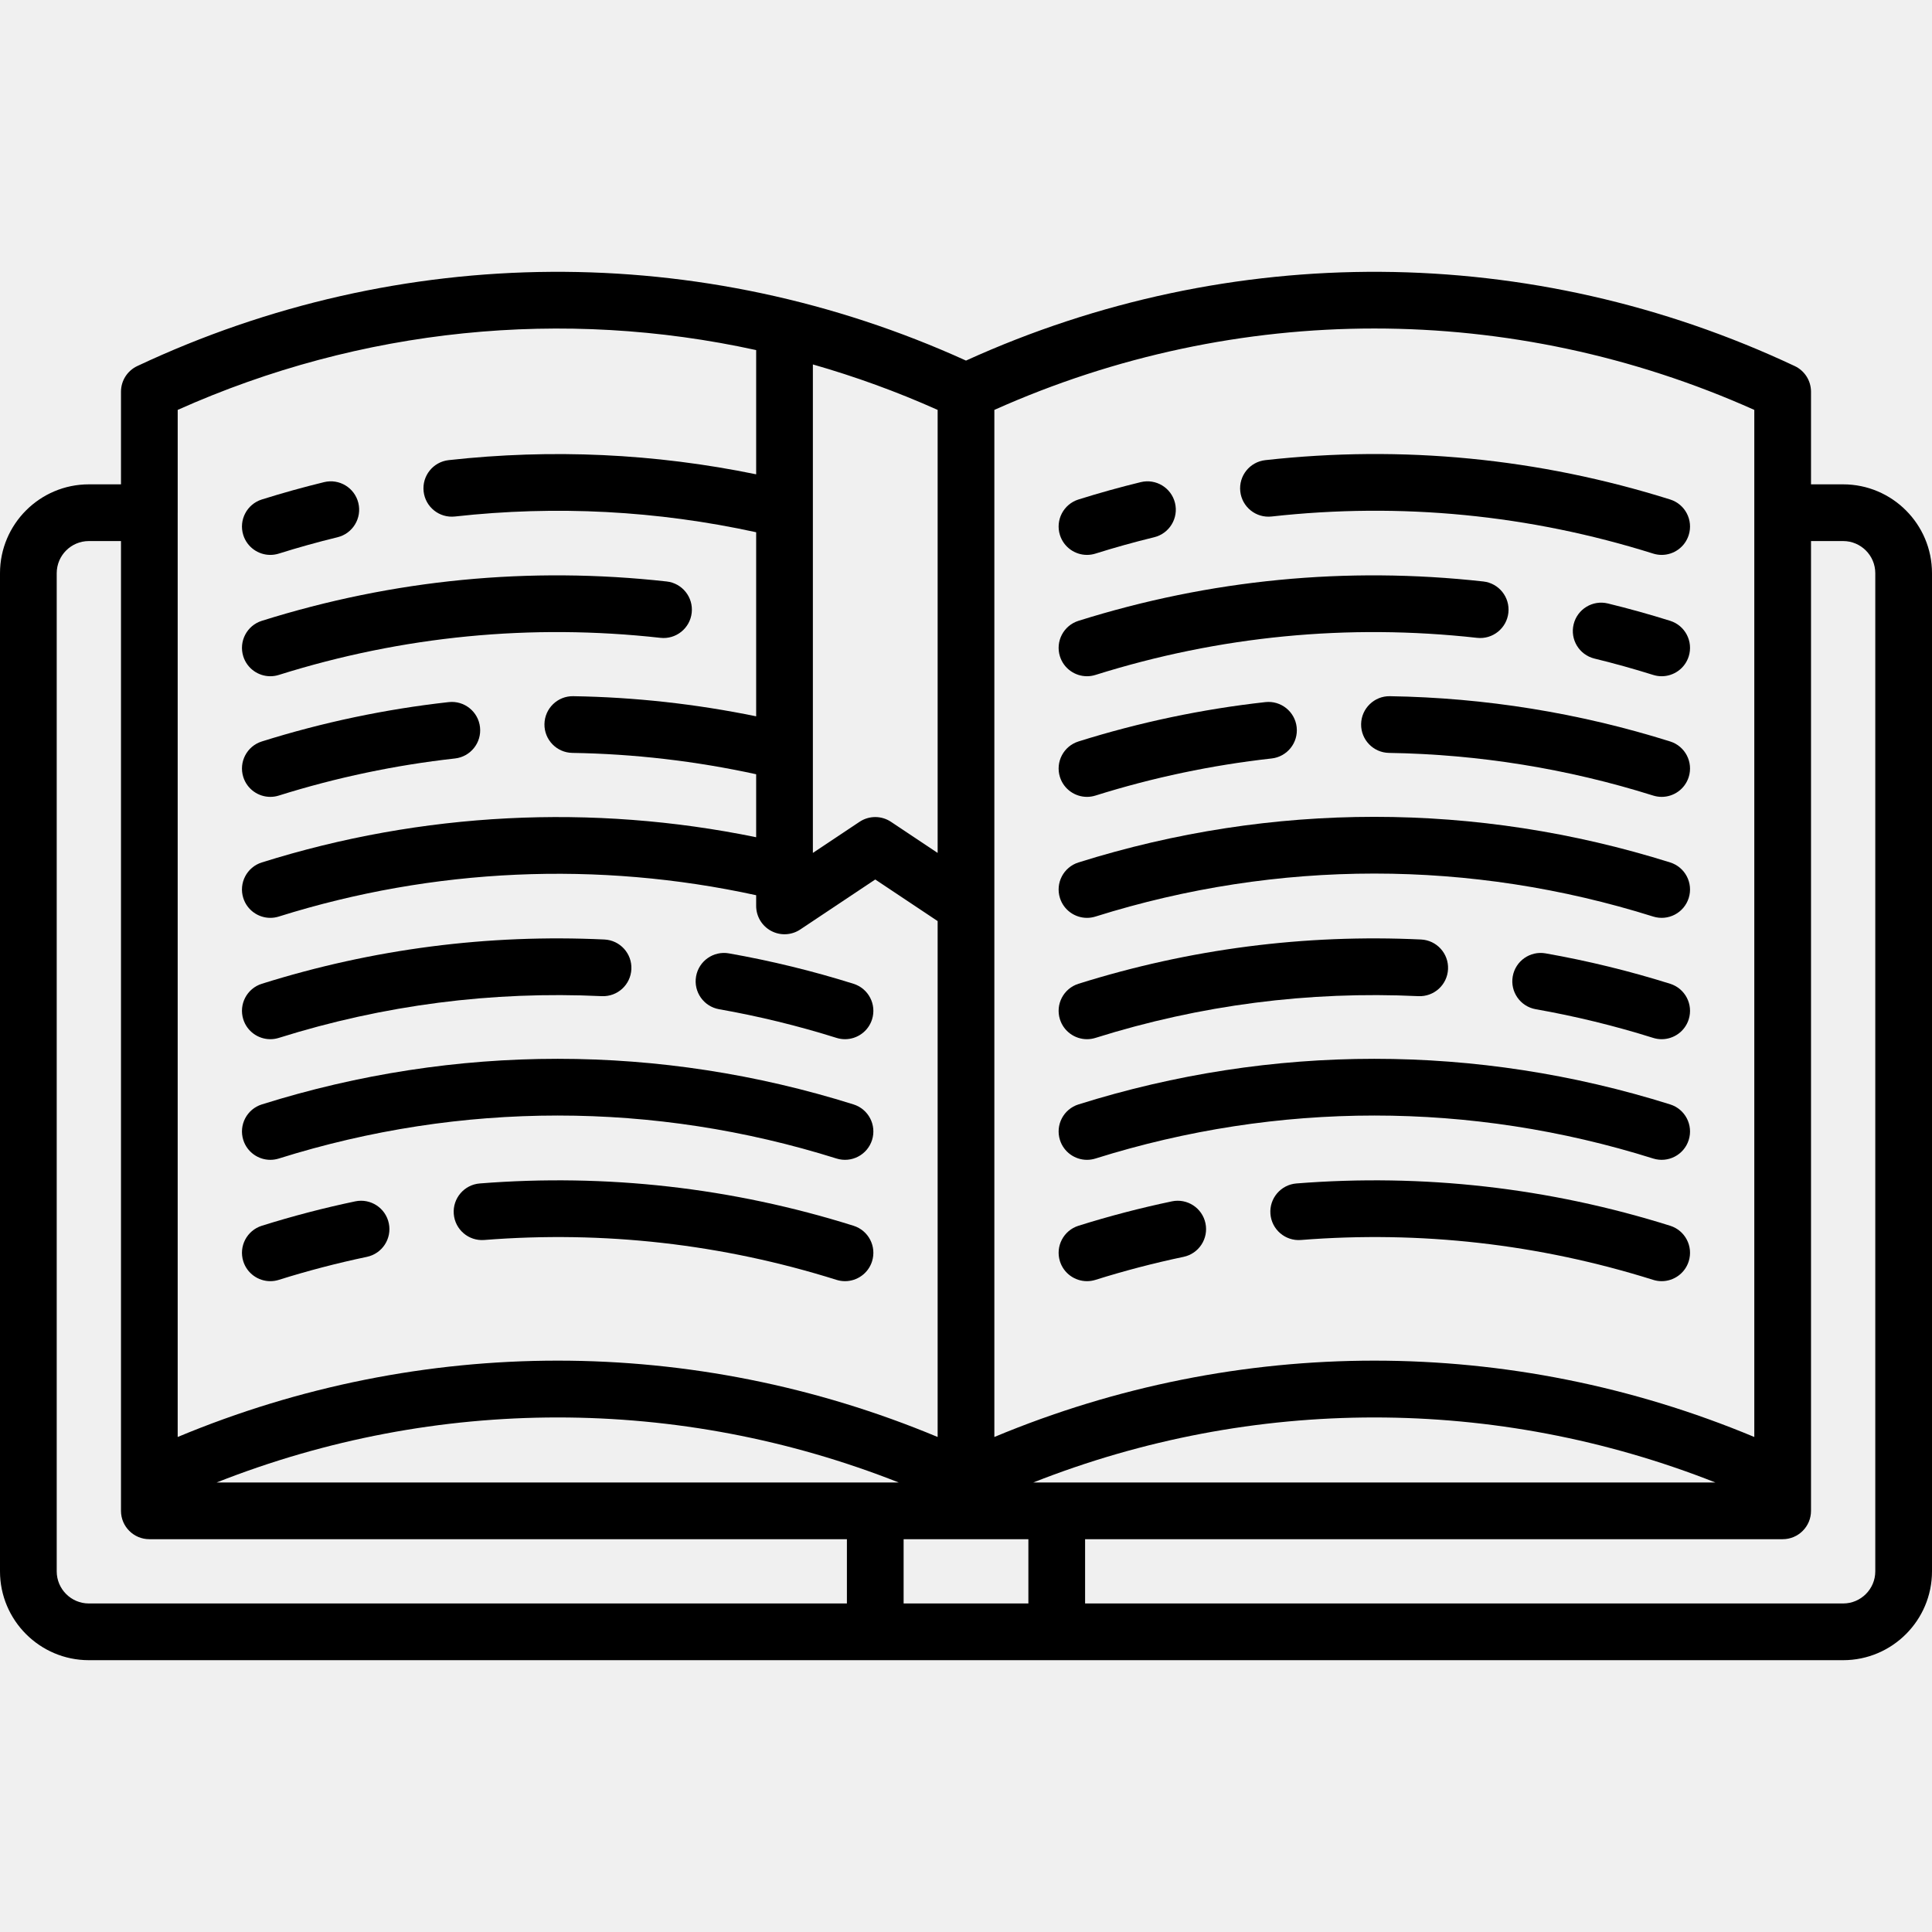
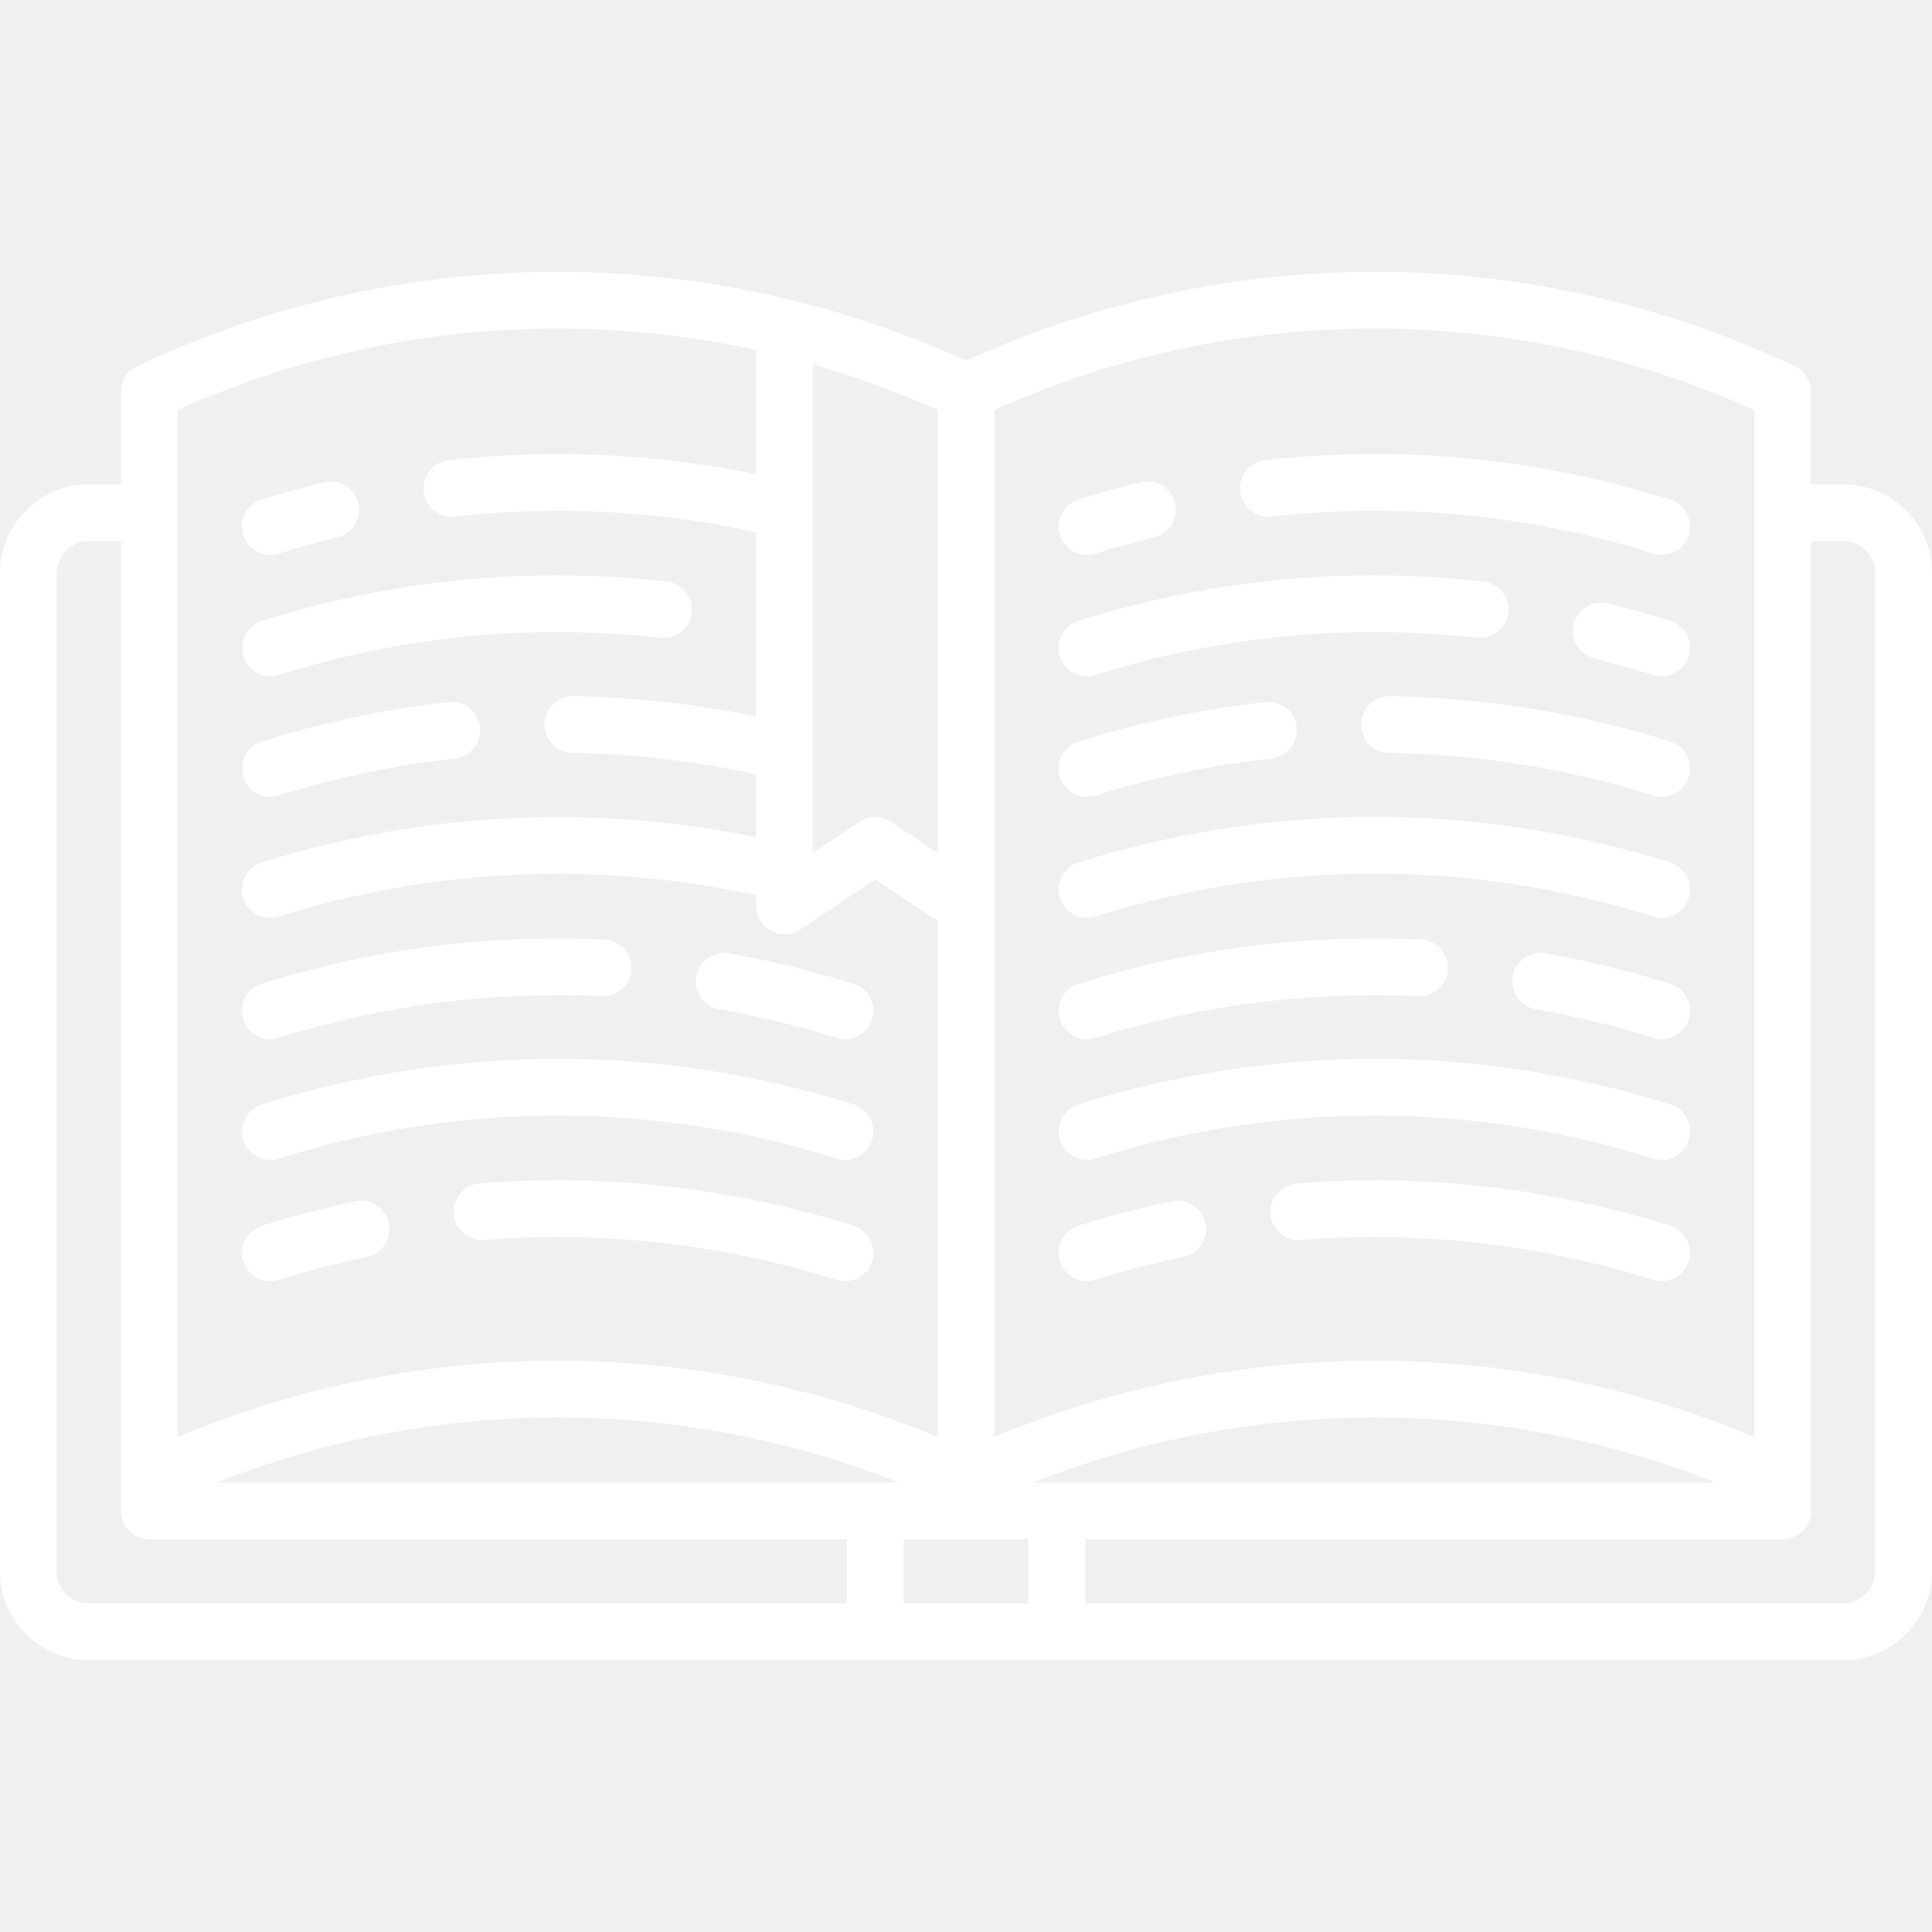
- <svg xmlns="http://www.w3.org/2000/svg" fill="#000000" height="800px" width="800px" version="1.1" id="Capa_1" viewBox="0 0 511 511" xml:space="preserve">
+ <svg xmlns="http://www.w3.org/2000/svg" fill="#FFFFFF" height="800px" width="800px" version="1.1" id="Capa_1" viewBox="0 0 511 511" xml:space="preserve">
  <g>
    <path d="M487.5,128.106H479v-24.5c0-2.905-1.678-5.549-4.307-6.786C405.088,64.066,325.408,63.6,255.5,95.371   C185.592,63.6,105.912,64.067,36.307,96.82C33.678,98.057,32,100.701,32,103.606v24.5h-8.5c-12.958,0-23.5,10.542-23.5,23.5v264   c0,12.958,10.542,23.5,23.5,23.5h464c12.958,0,23.5-10.542,23.5-23.5v-264C511,138.648,500.458,128.106,487.5,128.106z    M263,239.583c0-0.009,0-0.019,0-0.028V108.416c64.137-28.707,136.861-28.707,201,0v27.161c0,0.01-0.001,0.02-0.001,0.029   s0.001,0.02,0.001,0.029v244.438c-32.237-13.461-66.371-20.193-100.5-20.193c-34.129,0-68.264,6.732-100.5,20.193V239.583z    M215,96.391c11.187,3.204,22.217,7.198,33,12.025v117.177l-12.34-8.227c-2.52-1.68-5.801-1.68-8.32,0L215,225.593V96.391z    M47,135.626c0-0.007,0.001-0.013,0.001-0.02S47,135.594,47,135.587v-27.171c48.563-21.736,102.046-26.999,153-15.82v32.856   c-26.767-5.505-54.078-6.777-81.328-3.75c-4.117,0.457-7.083,4.165-6.626,8.282c0.458,4.116,4.162,7.085,8.282,6.626   c26.708-2.967,53.479-1.562,79.671,4.165v48.686c-15.912-3.265-32.14-5.067-48.377-5.323c-4.145-0.078-7.552,3.239-7.618,7.38   c-0.065,4.142,3.239,7.552,7.38,7.618c16.331,0.258,32.654,2.164,48.614,5.647v16.66c-43.389-8.909-88.39-6.644-130.748,6.665   c-3.952,1.241-6.148,5.451-4.907,9.403c1.007,3.204,3.964,5.254,7.153,5.254c0.745,0,1.502-0.112,2.25-0.347   c40.908-12.852,84.428-14.773,126.252-5.638v2.825c0,2.766,1.522,5.308,3.961,6.612c2.438,1.306,5.398,1.162,7.699-0.372   l19.84-13.227l16.5,11v136.454c-32.237-13.461-66.371-20.193-100.5-20.193c-34.129,0-68.264,6.732-100.5,20.193V135.626z    M224,424.106H23.5c-4.687,0-8.5-3.813-8.5-8.5v-264c0-4.687,3.813-8.5,8.5-8.5H32v248.5v8c0,4.142,3.358,7.5,7.5,7.5H224V424.106z    M57.29,392.106c58.099-22.934,122.32-22.935,180.42,0H57.29z M272,424.106h-33v-17h33V424.106z M453.71,392.106H273.29   C331.389,369.172,395.61,369.172,453.71,392.106z M496,415.606c0,4.687-3.813,8.5-8.5,8.5H287v-17h184.5c4.142,0,7.5-3.358,7.5-7.5   v-8v-248.5h8.5c4.687,0,8.5,3.813,8.5,8.5V415.606z" />
    <path d="M309.96,317.749c-8.302,1.74-16.615,3.911-24.708,6.454c-3.952,1.242-6.148,5.452-4.907,9.403   c1.007,3.204,3.964,5.254,7.153,5.254c0.745,0,1.502-0.112,2.25-0.347c7.628-2.396,15.464-4.443,23.288-6.083   c4.054-0.85,6.652-4.825,5.802-8.879C317.989,319.497,314.011,316.9,309.96,317.749z" />
    <path d="M439.502,338.859c3.189,0,6.147-2.051,7.153-5.254c1.241-3.952-0.956-8.162-4.907-9.403   c-32.073-10.076-65.329-13.842-98.844-11.188c-4.129,0.326-7.211,3.938-6.885,8.068s3.935,7.213,8.068,6.885   c31.59-2.499,62.935,1.048,93.165,10.546C438,338.748,438.757,338.859,439.502,338.859z" />
    <path d="M287.498,306.767c0.745,0,1.502-0.112,2.25-0.347c48.249-15.159,99.256-15.159,147.504,0   c3.952,1.24,8.162-0.956,9.403-4.907c1.241-3.952-0.956-8.162-4.907-9.403c-51.191-16.083-105.306-16.083-156.496,0   c-3.952,1.241-6.149,5.451-4.907,9.403C281.352,304.716,284.309,306.767,287.498,306.767z" />
    <path d="M287.498,274.859c0.745,0,1.502-0.112,2.25-0.347c27.681-8.697,56.409-12.412,85.399-11.037   c4.147,0.192,7.651-2.999,7.847-7.137c0.196-4.138-2.999-7.65-7.137-7.847c-30.753-1.456-61.236,2.483-90.605,11.71   c-3.952,1.242-6.149,5.452-4.907,9.403C281.352,272.81,284.309,274.859,287.498,274.859z" />
    <path d="M441.748,260.202c-10.76-3.38-21.846-6.086-32.952-8.043c-4.08-0.719-7.968,2.006-8.688,6.085   c-0.719,4.079,2.005,7.969,6.085,8.688c10.467,1.844,20.917,4.395,31.058,7.581c0.749,0.235,1.505,0.347,2.25,0.347   c3.189,0,6.147-2.051,7.153-5.254C447.896,265.653,445.7,261.443,441.748,260.202z" />
    <path d="M287.498,242.767c0.745,0,1.502-0.112,2.25-0.347c48.249-15.159,99.256-15.159,147.504,0   c3.952,1.24,8.162-0.956,9.403-4.907c1.241-3.952-0.956-8.162-4.907-9.403c-51.191-16.083-105.306-16.083-156.496,0   c-3.952,1.241-6.149,5.451-4.907,9.403C281.352,240.716,284.309,242.767,287.498,242.767z" />
    <path d="M334.678,185.702c-16.732,1.858-33.362,5.36-49.426,10.407c-3.952,1.241-6.148,5.451-4.907,9.403   c1.007,3.204,3.964,5.254,7.153,5.254c0.745,0,1.502-0.112,2.25-0.347c15.141-4.757,30.815-8.057,46.585-9.809   c4.117-0.457,7.083-4.165,6.626-8.282S338.79,185.244,334.678,185.702z" />
    <path d="M367.386,199.137c23.725,0.375,47.231,4.17,69.866,11.283c0.748,0.234,1.505,0.347,2.25,0.347   c3.189,0,6.146-2.051,7.153-5.254c1.241-3.952-0.956-8.162-4.907-9.403c-24.015-7.545-48.955-11.572-74.125-11.97   c-4.125-0.078-7.552,3.239-7.618,7.38S363.244,199.072,367.386,199.137z" />
    <path d="M390.671,168.704c4.116,0.46,7.825-2.509,8.282-6.626c0.458-4.117-2.509-7.825-6.626-8.282   c-36.252-4.027-72.278-0.526-107.075,10.406c-3.952,1.242-6.148,5.452-4.907,9.403c1.007,3.204,3.964,5.254,7.153,5.254   c0.745,0,1.502-0.112,2.25-0.347C322.545,168.208,356.5,164.909,390.671,168.704z" />
    <path d="M441.748,164.202c-5.418-1.702-10.96-3.246-16.472-4.588c-4.03-0.98-8.082,1.488-9.062,5.512   c-0.98,4.024,1.488,8.082,5.512,9.062c5.196,1.265,10.419,2.72,15.526,4.324c0.748,0.235,1.505,0.347,2.25,0.347   c3.189,0,6.147-2.051,7.153-5.254C447.896,169.653,445.7,165.443,441.748,164.202z" />
    <path d="M287.498,146.767c0.745,0,1.502-0.112,2.25-0.347c5.103-1.604,10.325-3.058,15.521-4.324   c4.024-0.98,6.492-5.037,5.512-9.062s-5.038-6.492-9.062-5.512c-5.513,1.342-11.053,2.886-16.468,4.587   c-3.951,1.242-6.148,5.452-4.907,9.403C281.352,144.716,284.309,146.767,287.498,146.767z" />
    <path d="M336.329,136.611c34.172-3.796,68.126-0.496,100.923,9.809c0.748,0.234,1.505,0.347,2.25,0.347   c3.189,0,6.146-2.051,7.153-5.254c1.241-3.952-0.956-8.162-4.907-9.403c-34.797-10.933-70.824-14.435-107.076-10.406   c-4.117,0.457-7.083,4.165-6.626,8.282C328.504,134.102,332.21,137.07,336.329,136.611z" />
    <path d="M93.96,317.749c-8.302,1.74-16.615,3.911-24.708,6.454c-3.952,1.242-6.148,5.452-4.907,9.403   c1.007,3.204,3.964,5.254,7.153,5.254c0.745,0,1.502-0.112,2.25-0.347c7.628-2.396,15.464-4.443,23.288-6.083   c4.054-0.85,6.652-4.825,5.802-8.879S98.011,316.9,93.96,317.749z" />
    <path d="M223.502,338.859c3.189,0,6.147-2.051,7.153-5.254c1.241-3.952-0.956-8.162-4.907-9.403   c-32.073-10.076-65.331-13.842-98.844-11.188c-4.129,0.326-7.211,3.938-6.885,8.068s3.934,7.213,8.068,6.885   c31.591-2.499,62.935,1.048,93.165,10.546C222,338.748,222.757,338.859,223.502,338.859z" />
    <path d="M71.498,306.767c0.745,0,1.502-0.112,2.25-0.347c48.249-15.159,99.256-15.159,147.504,0   c3.952,1.24,8.162-0.956,9.403-4.907c1.241-3.952-0.956-8.162-4.907-9.403c-51.191-16.083-105.307-16.083-156.496,0   c-3.952,1.241-6.149,5.451-4.907,9.403C65.352,304.716,68.309,306.767,71.498,306.767z" />
    <path d="M71.498,274.859c0.745,0,1.502-0.112,2.25-0.347c27.681-8.697,56.411-12.412,85.399-11.037   c4.158,0.192,7.65-2.999,7.847-7.137c0.196-4.138-2.999-7.65-7.137-7.847c-30.756-1.456-61.236,2.483-90.605,11.71   c-3.952,1.242-6.149,5.452-4.907,9.403C65.352,272.81,68.309,274.859,71.498,274.859z" />
    <path d="M190.194,266.932c10.467,1.844,20.917,4.395,31.058,7.581c0.749,0.235,1.505,0.347,2.25,0.347   c3.189,0,6.147-2.051,7.153-5.254c1.241-3.952-0.956-8.162-4.907-9.403c-10.76-3.38-21.846-6.086-32.952-8.043   c-4.079-0.719-7.969,2.006-8.688,6.085C183.39,262.323,186.114,266.213,190.194,266.932z" />
    <path d="M118.678,185.702c-16.732,1.858-33.362,5.36-49.426,10.407c-3.952,1.241-6.148,5.451-4.907,9.403   c1.007,3.204,3.964,5.254,7.153,5.254c0.745,0,1.502-0.112,2.25-0.347c15.141-4.757,30.815-8.057,46.585-9.809   c4.117-0.457,7.083-4.165,6.626-8.282C126.503,188.212,122.788,185.244,118.678,185.702z" />
    <path d="M64.345,173.605c1.007,3.204,3.964,5.254,7.153,5.254c0.745,0,1.502-0.112,2.25-0.347   c32.797-10.305,66.752-13.604,100.923-9.809c4.116,0.46,7.825-2.509,8.282-6.626c0.458-4.117-2.509-7.825-6.626-8.282   c-36.253-4.027-72.278-0.526-107.075,10.406C65.3,165.444,63.104,169.654,64.345,173.605z" />
    <path d="M71.498,146.767c0.745,0,1.502-0.112,2.25-0.347c5.103-1.604,10.325-3.058,15.521-4.324   c4.024-0.98,6.492-5.037,5.512-9.062s-5.038-6.492-9.062-5.512c-5.513,1.342-11.053,2.886-16.468,4.587   c-3.951,1.242-6.148,5.452-4.907,9.403C65.352,144.716,68.309,146.767,71.498,146.767z" />
  </g>
</svg>
